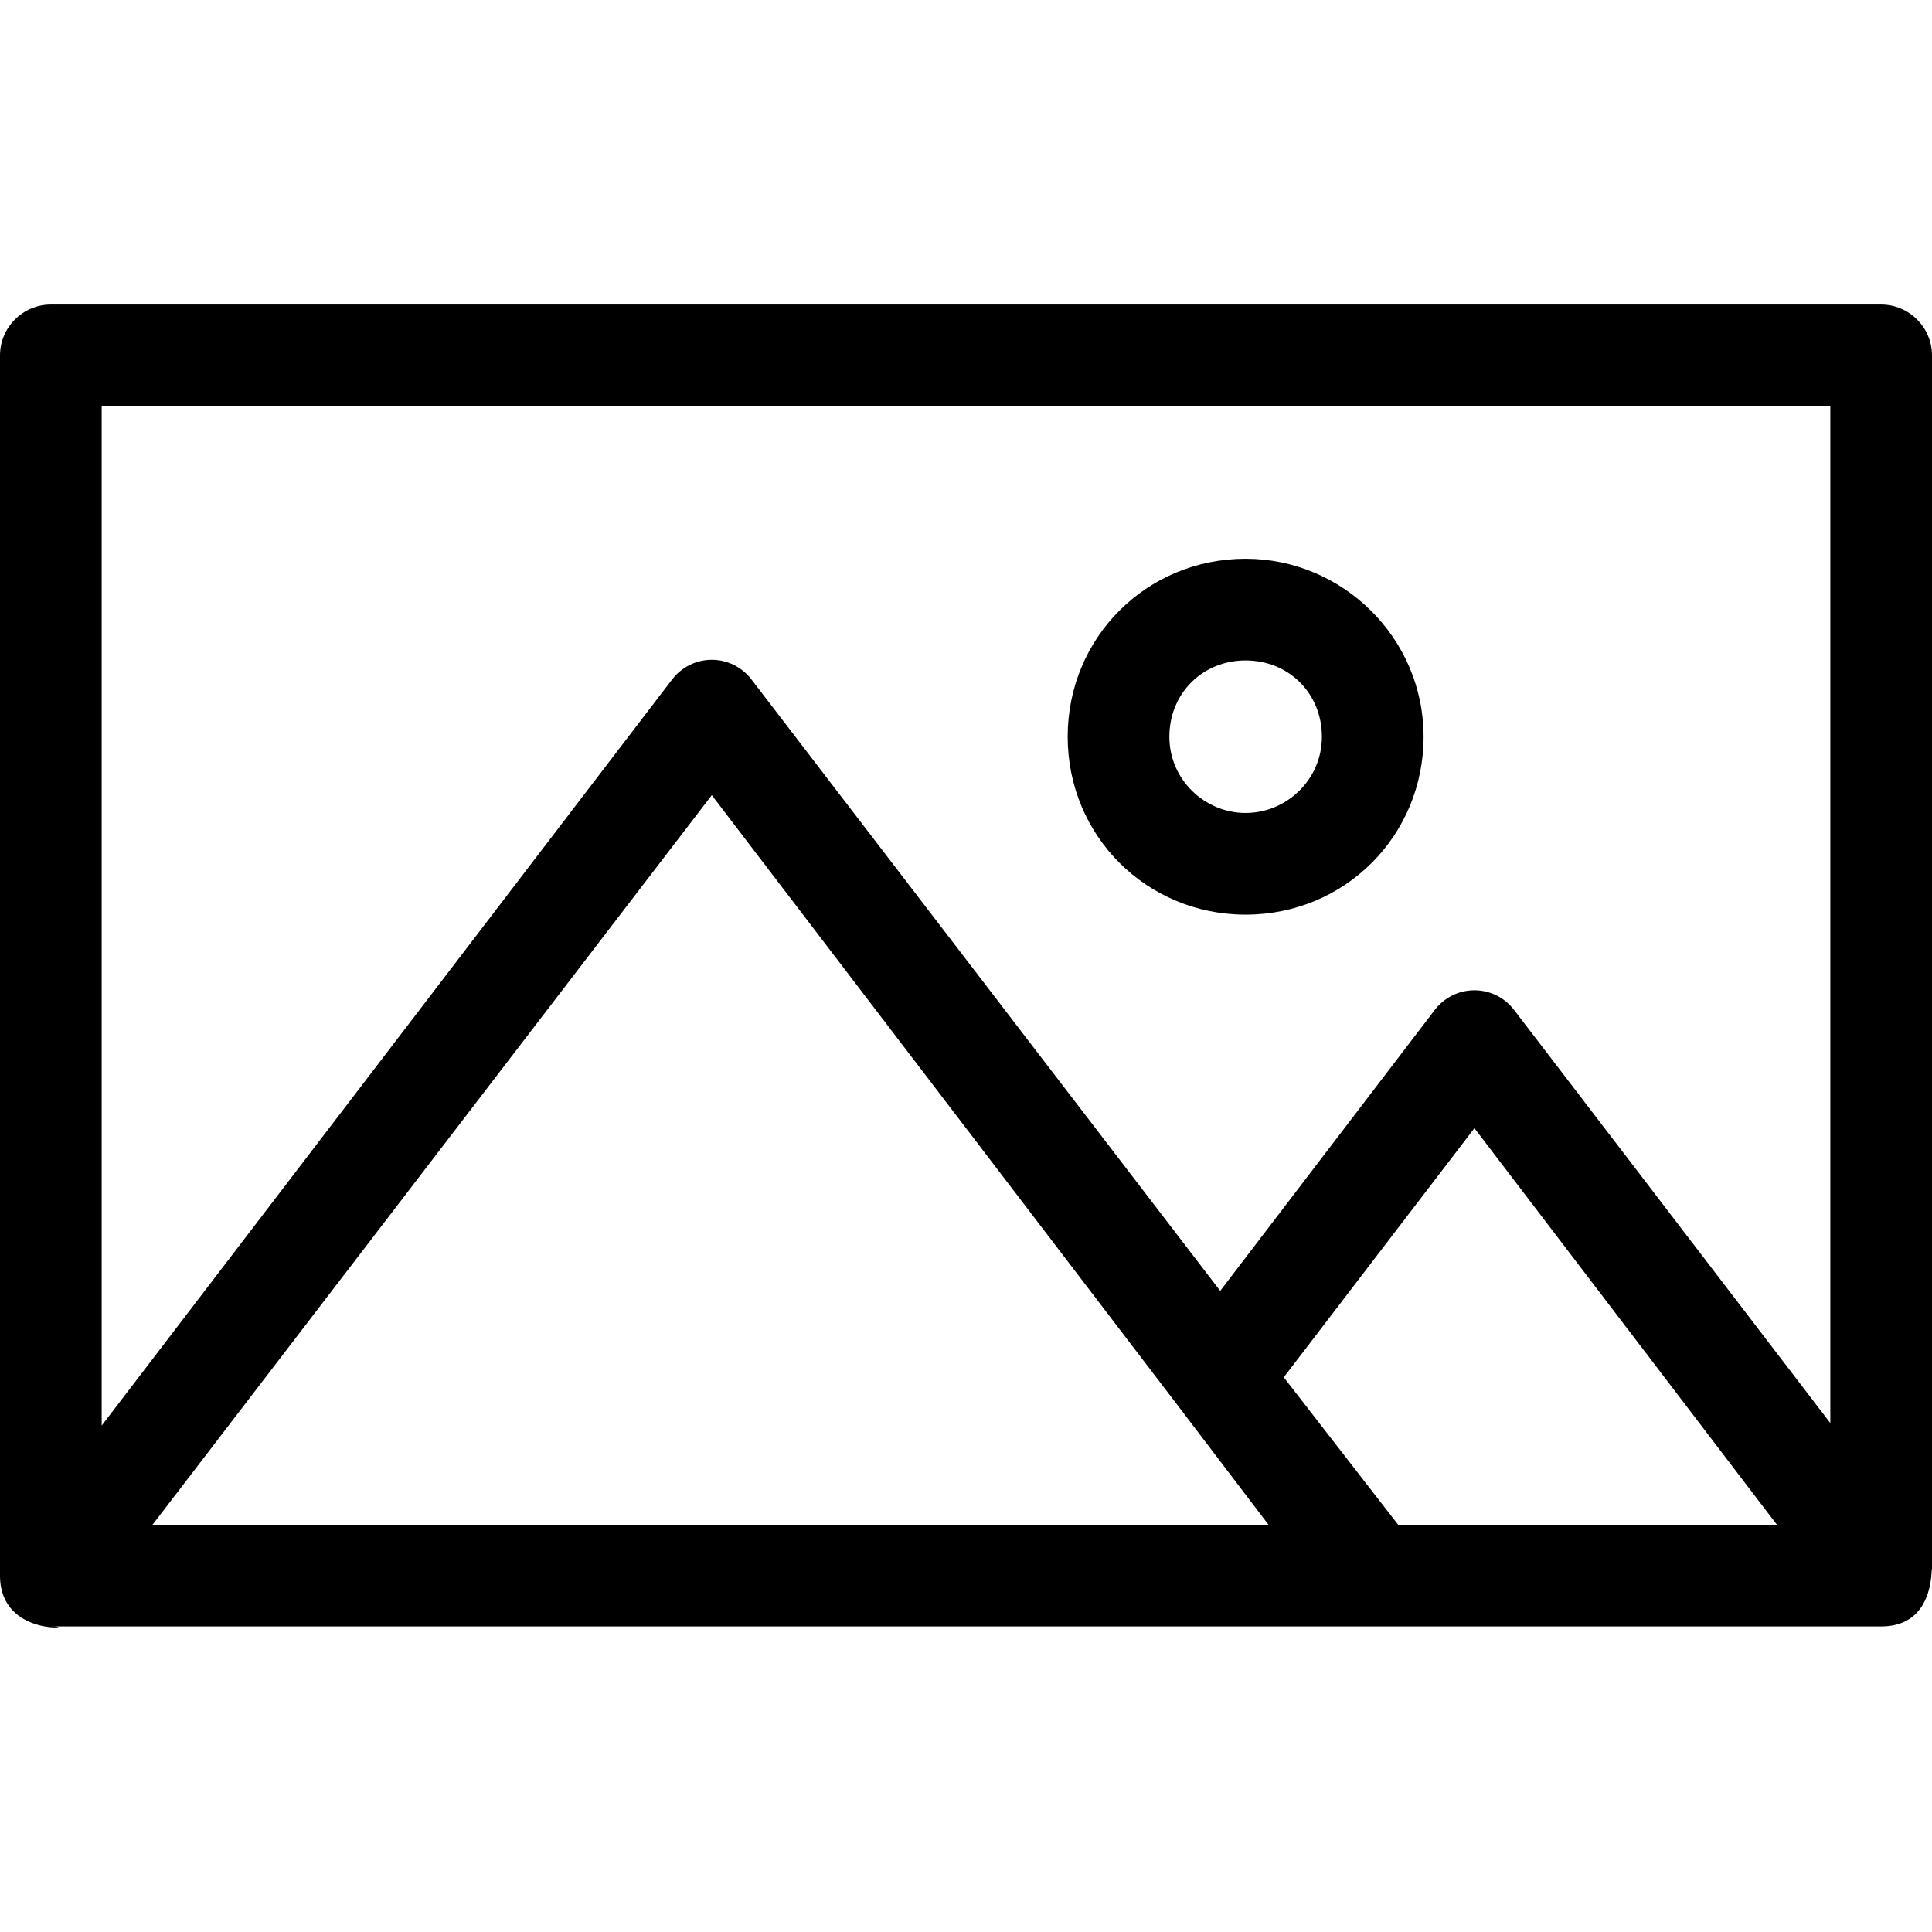
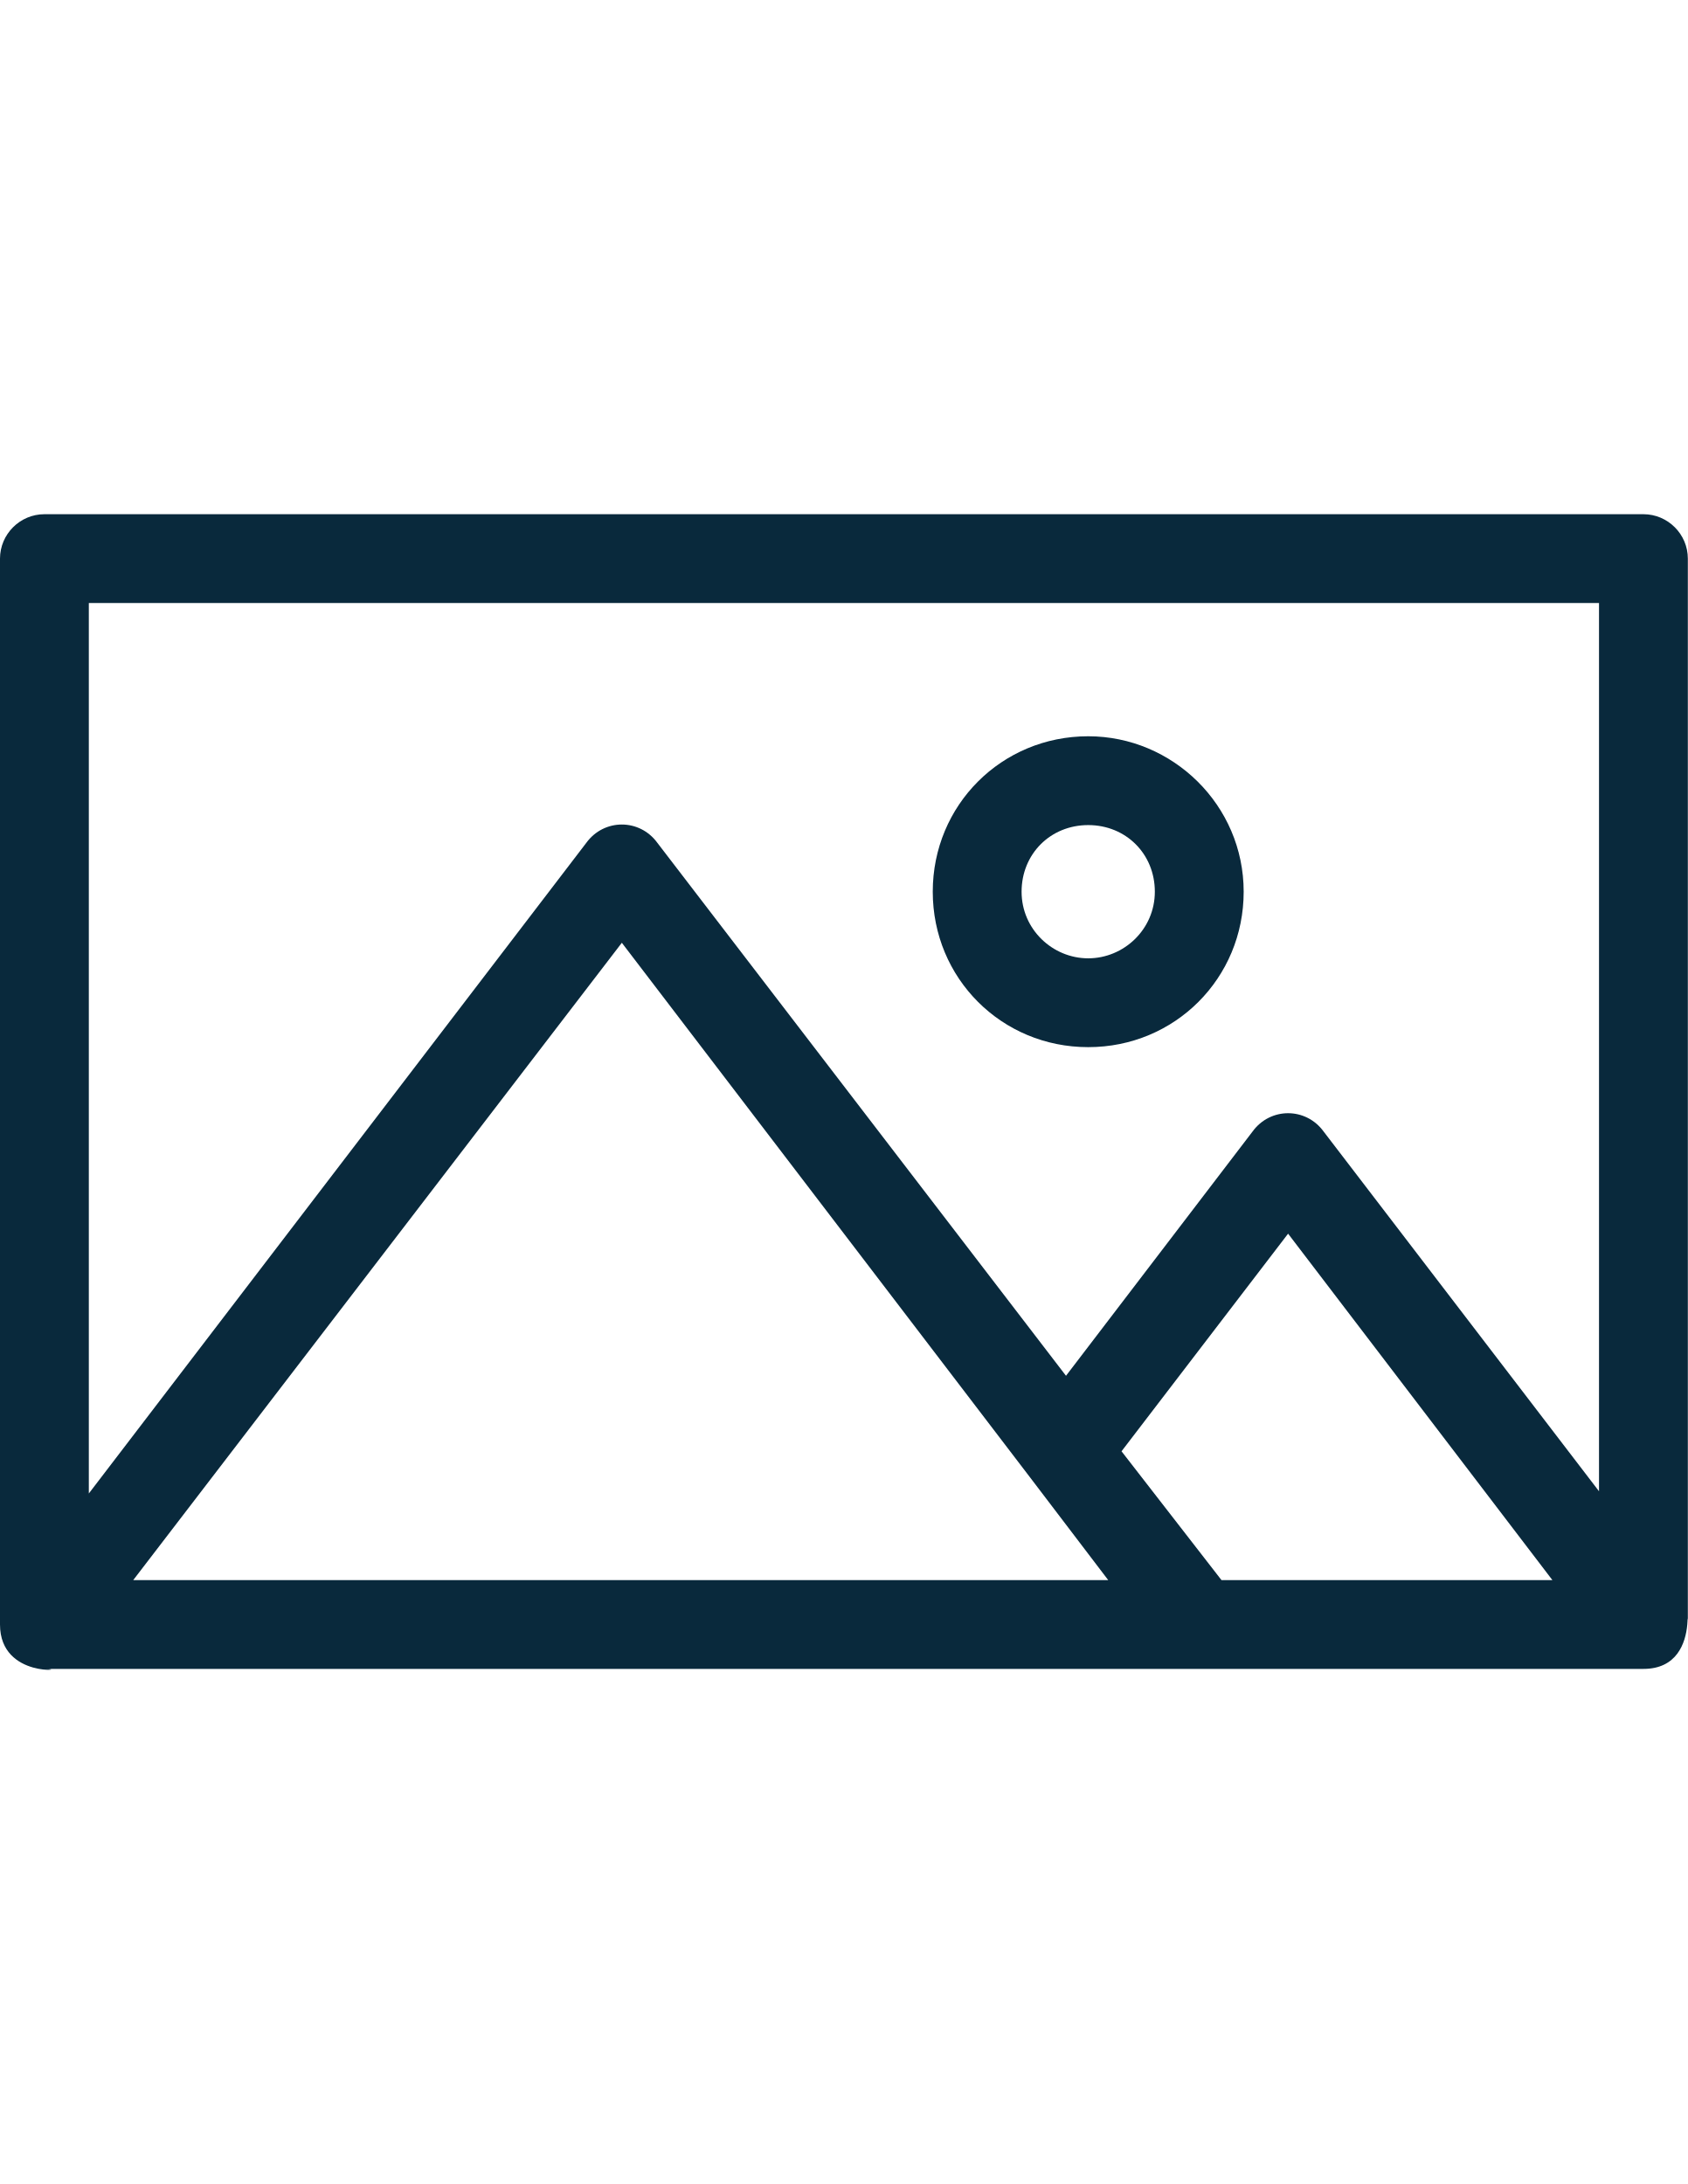
- <svg xmlns="http://www.w3.org/2000/svg" version="1.1" id="Capa_1" x="0px" y="0px" viewBox="0 0 76 76" style="enable-background:new 0 0 76 76;" xml:space="preserve">
+ <svg xmlns="http://www.w3.org/2000/svg" version="1.1" id="Capa_1" x="0px" y="0px" width="612px" height="792px" viewBox="0 0 612 792" enable-background="new 0 0 612 792" xml:space="preserve">
  <g id="_x37_7_Essential_Icons_45_">
-     <path id="Photo" d="M76,61.78v-47.8c0-1.1-0.9-2-2-2H2c-1.1,0-2,0.9-2,2v48c0,2.5,3.3,2,2,2h72l0,0C77,63.98,75.6,59.38,76,61.78z    M6,59.98l22-28.7l18.4,24.1l0,0l3.5,4.6H6z M55,59.98l-4.5-5.8l7.5-9.8l11.9,15.6H55z M72,55.98l-12.4-16.2   c-0.8-1.1-2.4-1.1-3.2,0l-8.4,11l-18.4-24c-0.8-1.1-2.4-1.1-3.2,0L4,56.08v-40.1h68V55.98z M49,21.98c-3.9,0-7,3.1-7,7s3.1,7,7,7   s7-3.1,7-7S52.8,21.98,49,21.98z M49,31.98c-1.6,0-3-1.3-3-3s1.3-3,3-3s3,1.3,3,3S50.6,31.98,49,31.98z" />
+     <path id="Photo" fill="#09293C" d="M612,587.491V202.576c0-8.858-7.247-16.105-16.105-16.105H16.105   C7.248,186.471,0,193.718,0,202.576v386.527c0,20.131,26.574,16.104,16.105,16.104h579.789l0,0   C620.053,605.207,608.779,568.165,612,587.491z M48.316,572.997l177.158-231.111l148.169,194.069l0,0l28.184,37.042H48.316   L48.316,572.997z M442.895,572.997l-36.236-46.705l60.395-78.916l95.826,125.621H442.895L442.895,572.997z M579.789,540.786   l-99.853-130.452c-6.441-8.858-19.326-8.858-25.769,0l-67.642,88.578L238.358,305.649c-6.442-8.858-19.326-8.858-25.769,0   L32.21,541.592V218.681h547.579V540.786z M394.579,266.997c-31.405,0-56.368,24.963-56.368,56.368s24.963,56.369,56.368,56.369   s56.368-24.963,56.368-56.369S425.179,266.997,394.579,266.997z M394.579,347.523c-12.885,0-24.158-10.468-24.158-24.158   s10.469-24.158,24.158-24.158s24.157,10.468,24.157,24.158S407.463,347.523,394.579,347.523z" />
  </g>
-   <g>
- </g>
-   <g>
- </g>
-   <g>
- </g>
-   <g>
- </g>
-   <g>
- </g>
-   <g>
- </g>
-   <g>
- </g>
-   <g>
- </g>
-   <g>
- </g>
-   <g>
- </g>
-   <g>
- </g>
-   <g>
- </g>
-   <g>
- </g>
-   <g>
- </g>
-   <g>
- </g>
</svg>
